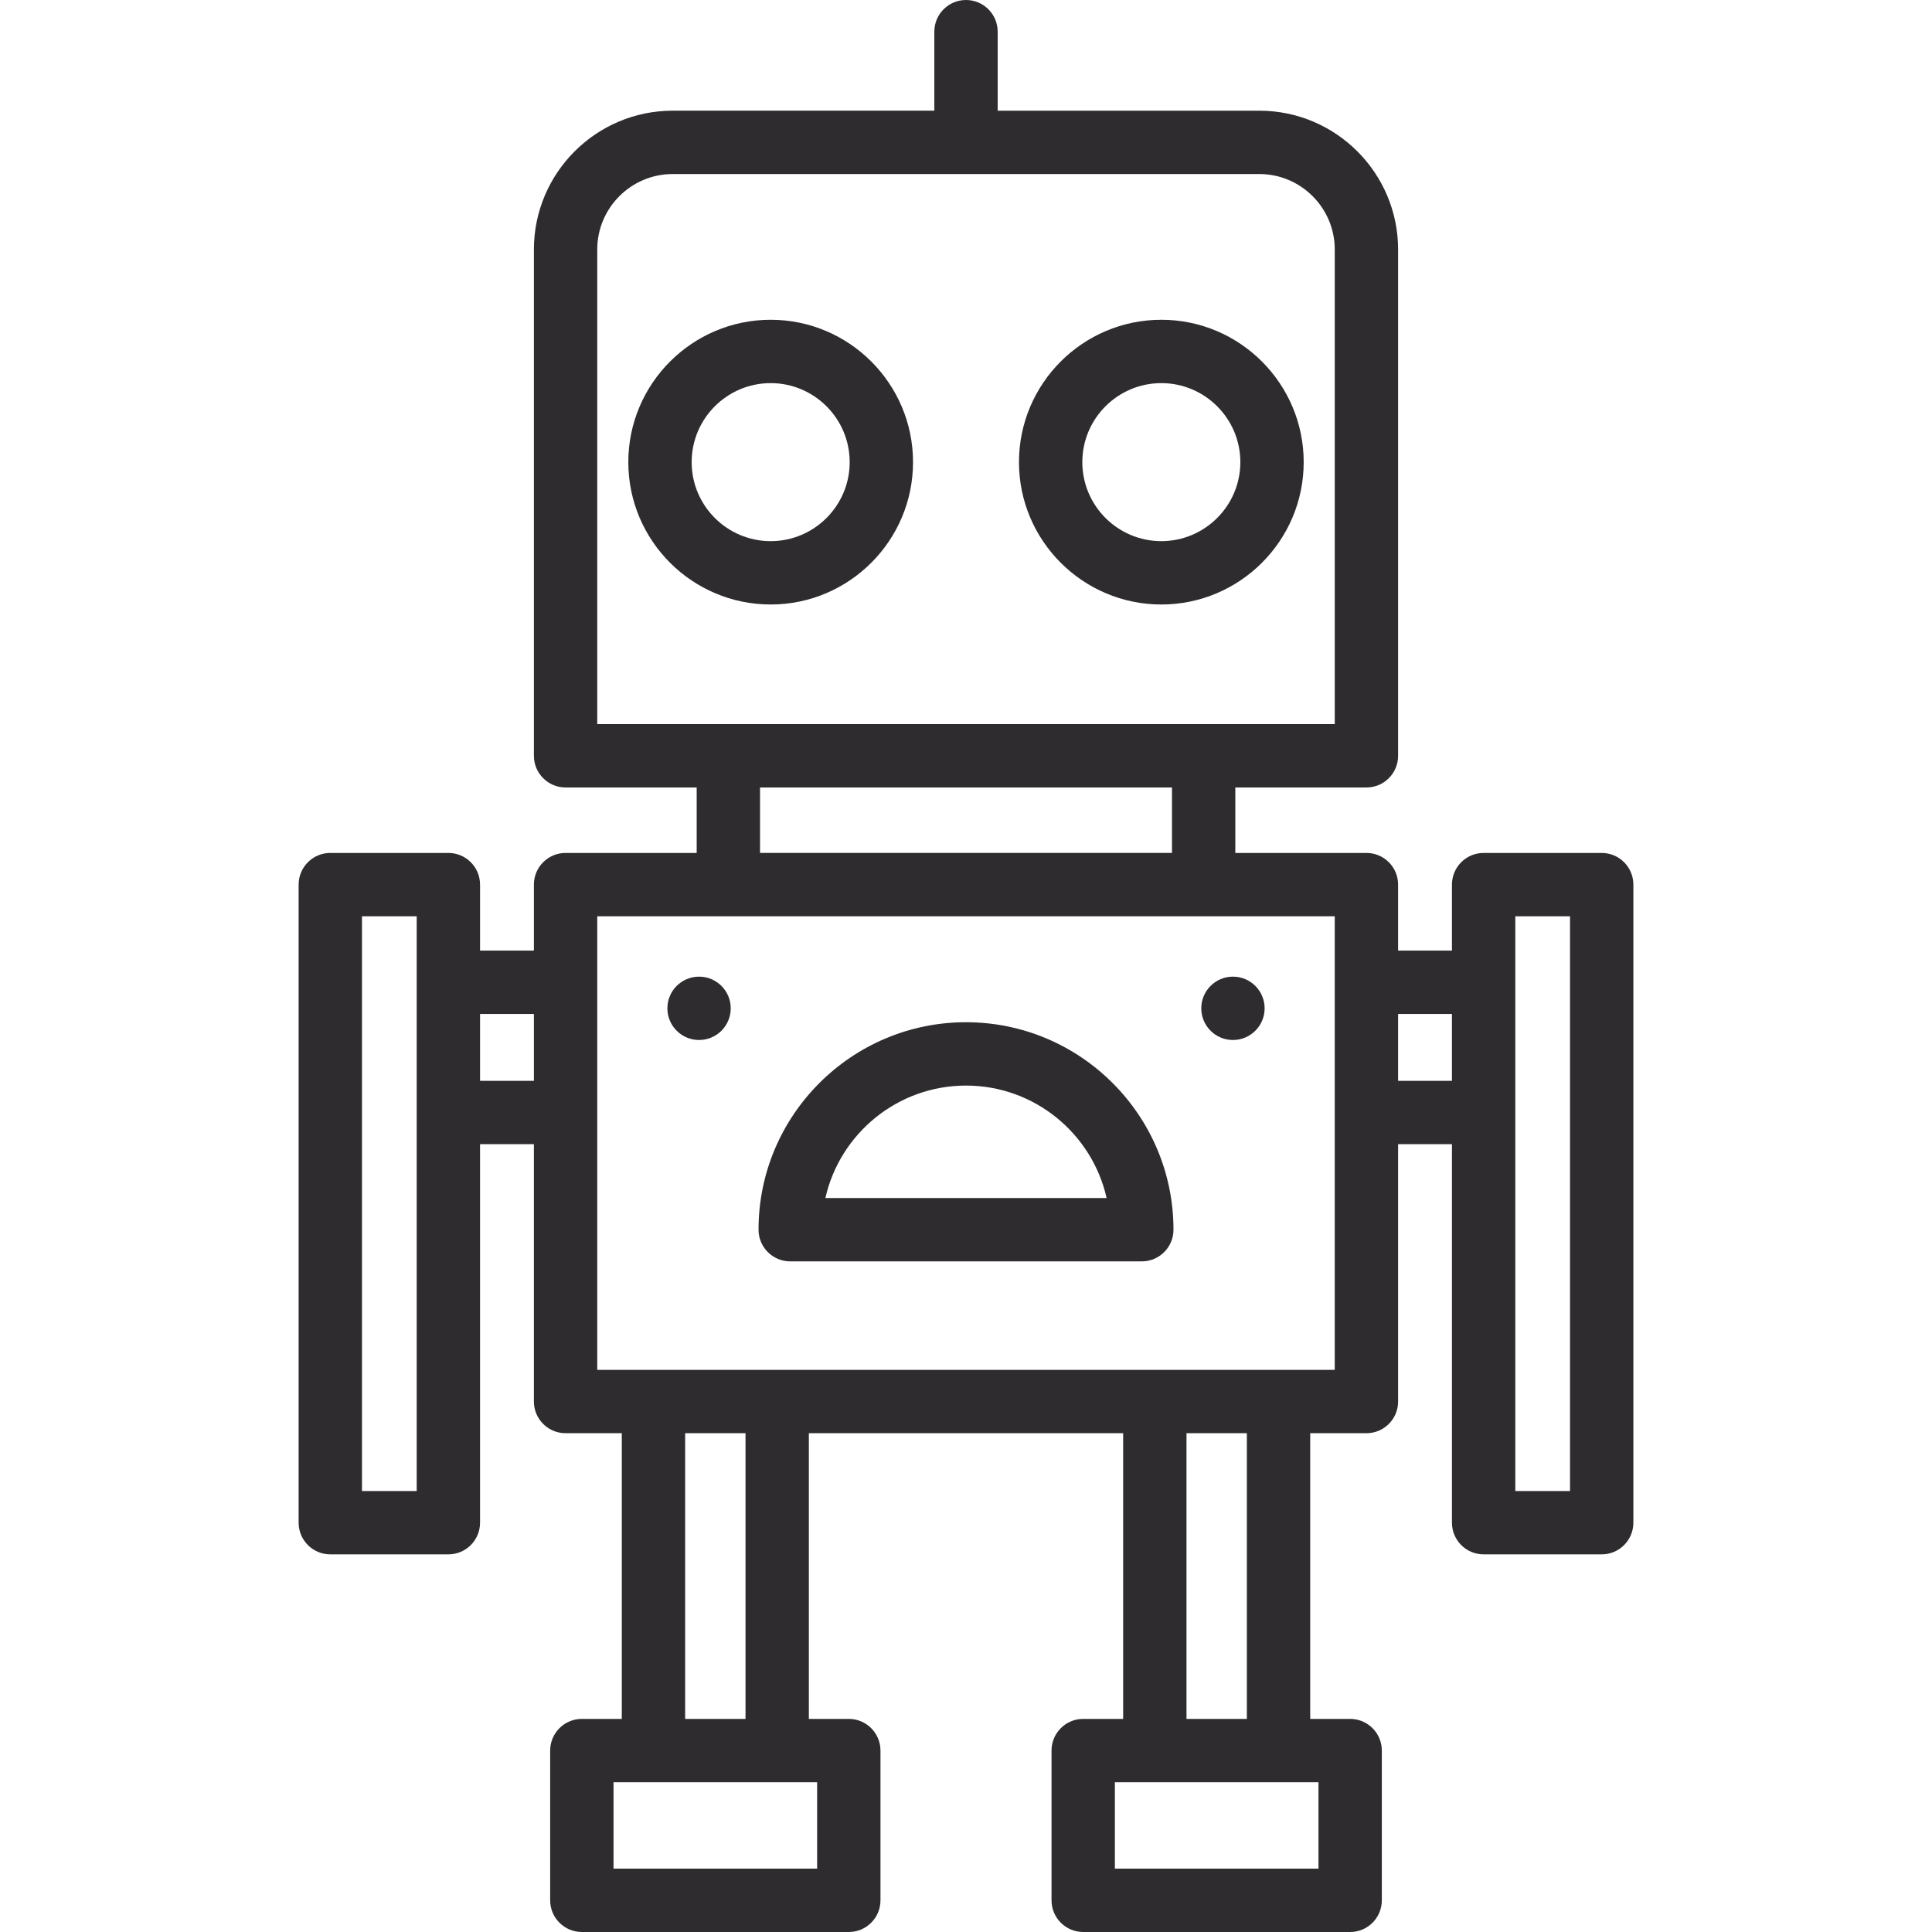
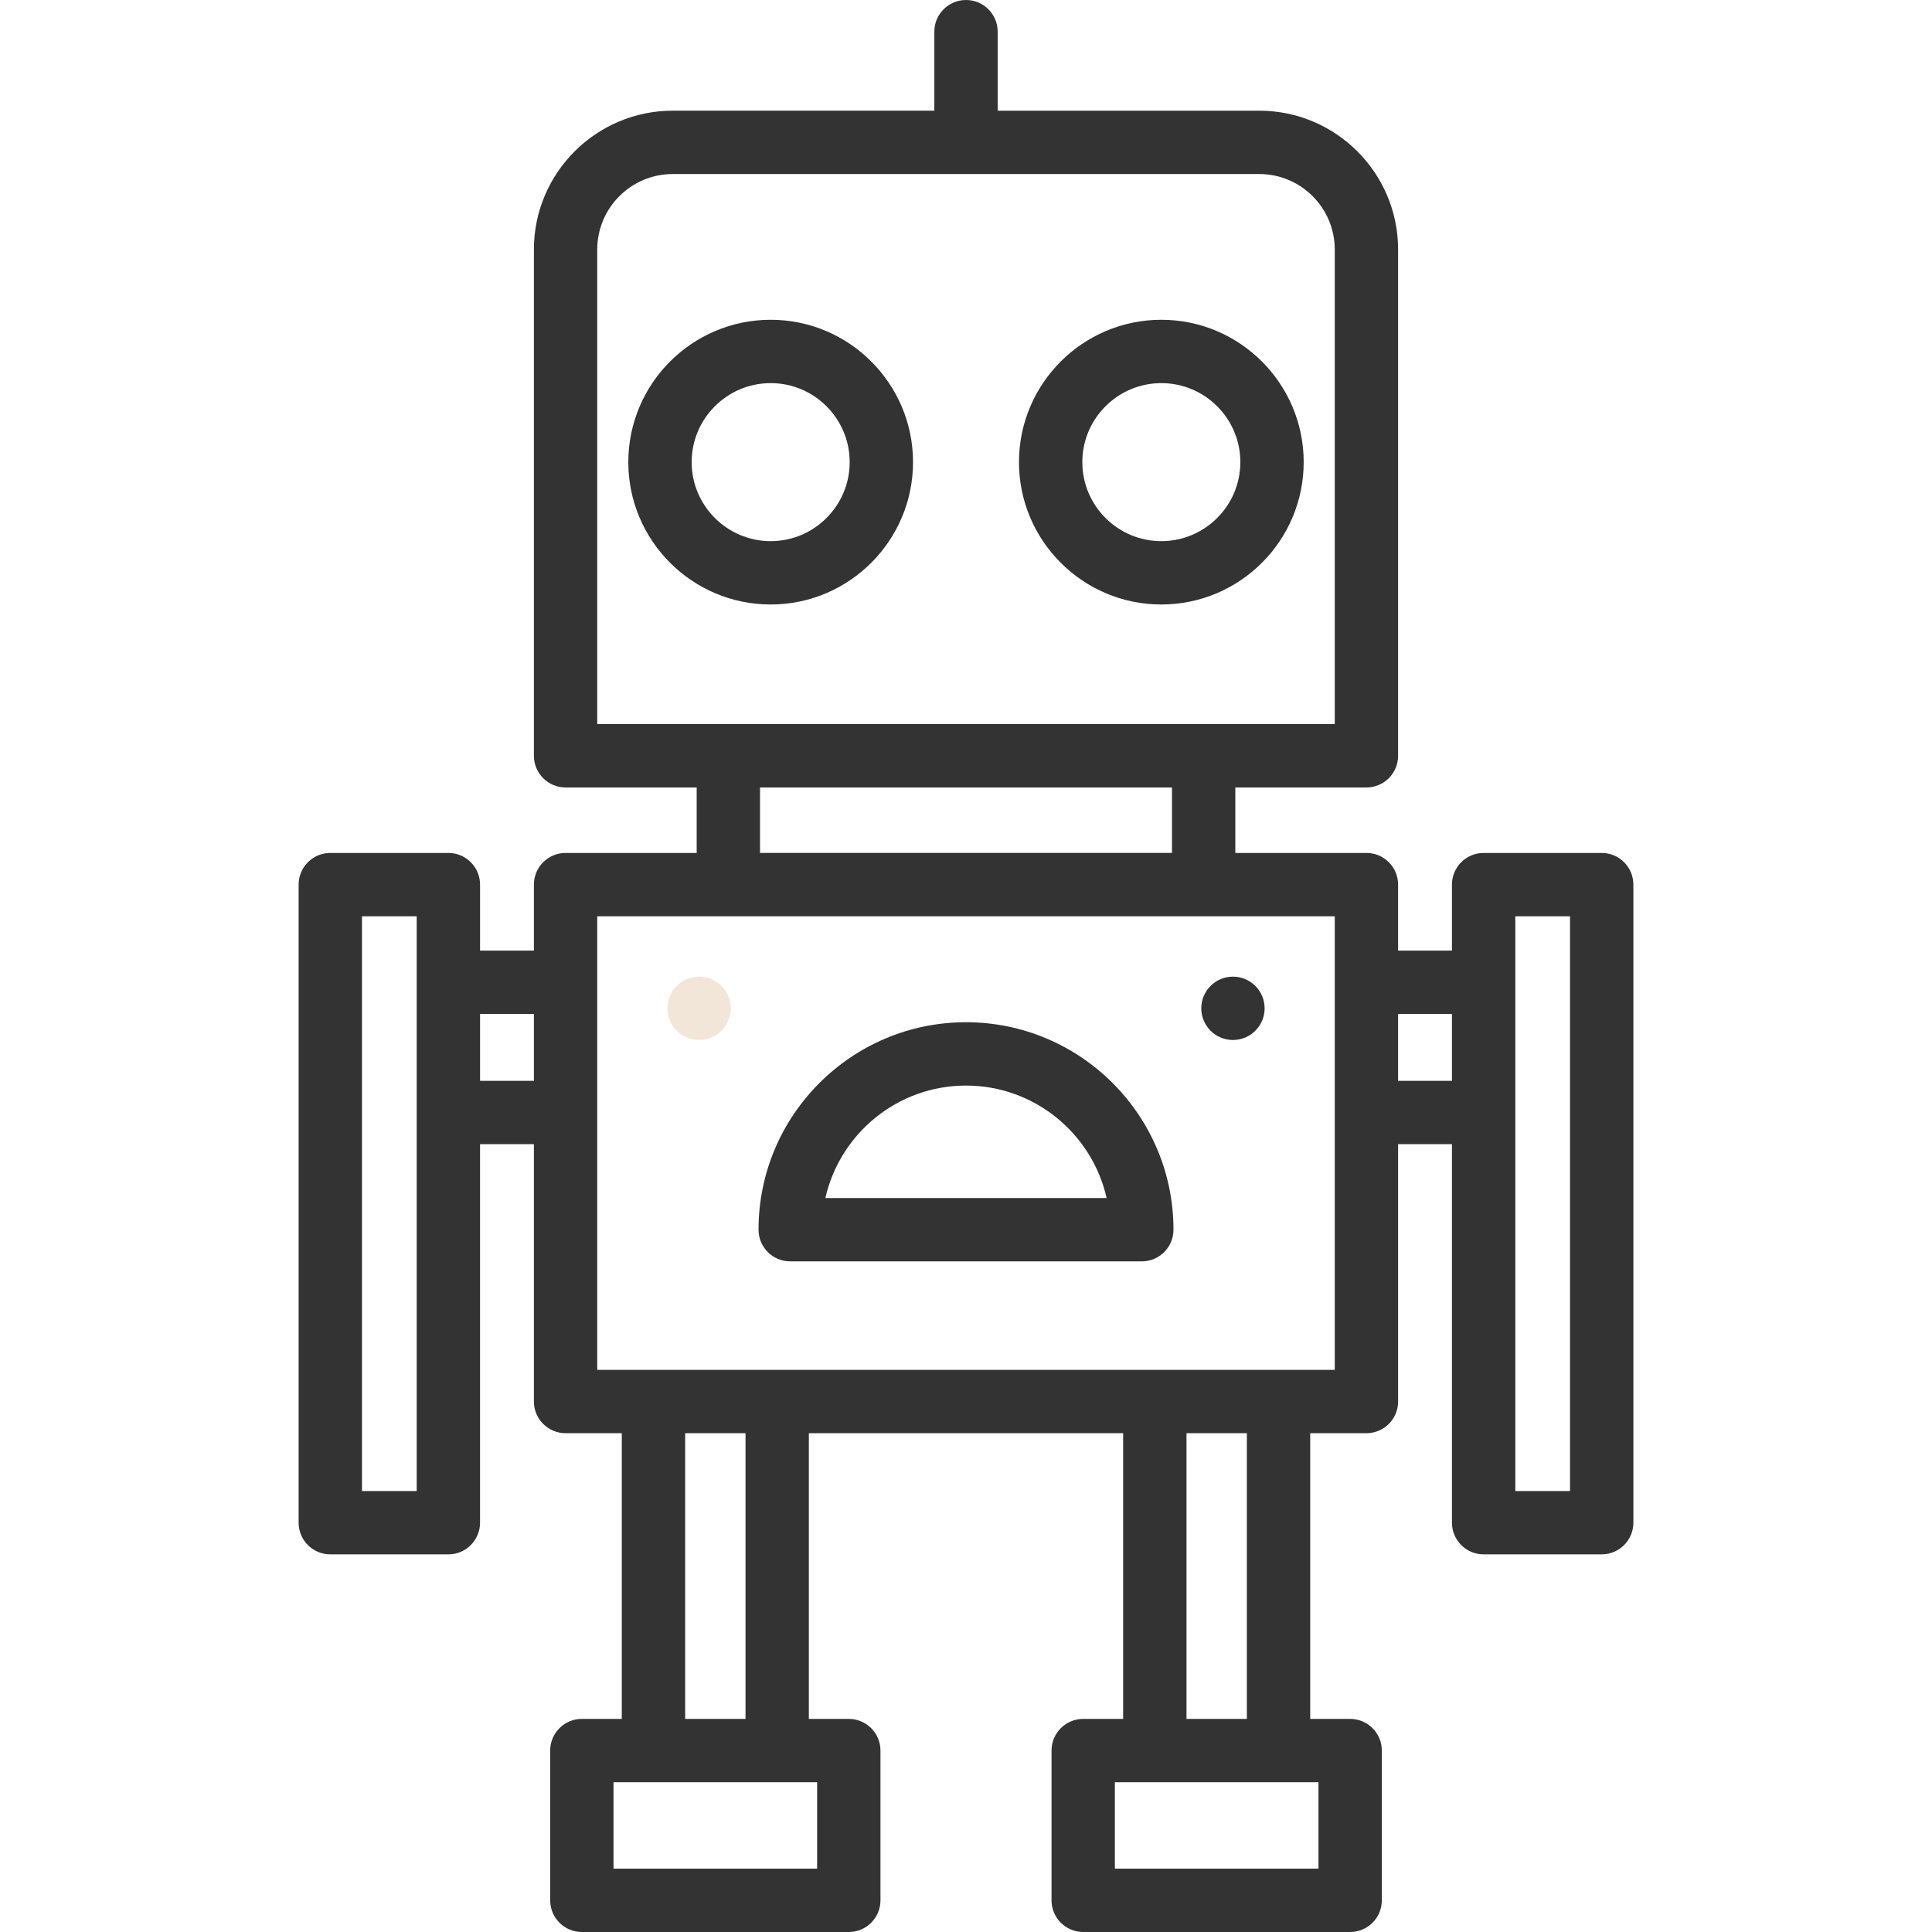
<svg xmlns="http://www.w3.org/2000/svg" version="1.1" id="Layer_1" x="0px" y="0px" viewBox="0 0 511.999 511.999" style="enable-background:new 0 0 511.999 511.999;" xml:space="preserve" width="512px" height="512px">
  <g>
    <g>
-       <path d="M424.464,226.038h-31.289c-4.637,0-8.394,3.758-8.394,8.394v17.485H370.51v-17.485c0-4.636-3.757-8.394-8.394-8.394    h-34.743v-17.351h34.743c4.637,0,8.394-3.758,8.394-8.394V66.121c0-20.285-16.502-36.787-36.787-36.787h-69.329V8.394    c0-4.636-3.757-8.394-8.394-8.394c-4.637,0-8.394,3.758-8.394,8.394v20.939h-69.33c-20.285,0-36.787,16.503-36.787,36.787v134.173    c0,4.636,3.757,8.394,8.394,8.394h34.744v17.351h-34.744c-4.637,0-8.394,3.758-8.394,8.394v17.485h-14.271v-17.485    c0-4.636-3.757-8.394-8.394-8.394h-31.29c-4.637,0-8.394,3.758-8.394,8.394v169.096c0,4.636,3.757,8.394,8.394,8.394h31.289    c4.637,0,8.394-3.758,8.394-8.394V303.215h14.271v68.203c0,4.636,3.757,8.394,8.394,8.394h14.9v75.713h-10.586    c-4.637,0-8.394,3.758-8.394,8.394v39.686c0,4.636,3.757,8.394,8.394,8.394h70.744c4.637,0,8.394-3.758,8.394-8.394v-39.686    c0-4.636-3.757-8.394-8.394-8.394h-10.585v-75.713h83.289v75.713h-10.586c-4.637,0-8.394,3.758-8.394,8.394v39.686    c0,4.636,3.757,8.394,8.394,8.394h70.744c4.637,0,8.394-3.758,8.394-8.394v-39.686c0-4.636-3.757-8.394-8.394-8.394h-10.585    v-75.713h14.9c4.637,0,8.394-3.758,8.394-8.394v-68.203h14.271v100.312c0,4.636,3.757,8.394,8.394,8.394h31.289    c4.637,0,8.394-3.758,8.394-8.394V234.431C432.857,229.796,429.1,226.038,424.464,226.038z M110.43,395.134H95.929V242.826h14.501    V395.134z M141.489,286.428h-14.271v-17.723h14.271V286.428z M158.276,191.9V66.121c0-11.028,8.972-20,20-20h155.447    c11.028,0,20,8.972,20,20V191.9H158.276z M310.586,208.686v17.351H201.414v-17.351H310.586z M216.547,472.314v22.898h-53.957    v-22.898H216.547z M181.571,455.526v-75.713h15.998v75.713H181.571z M349.409,472.314v22.898h-53.957v-22.898H349.409z     M314.433,455.526v-75.713h15.998v75.713h0H314.433z M353.723,363.024H158.276V242.826h195.446V363.024z M384.781,286.428H370.51    v-17.723h14.271V286.428z M416.07,395.134h-14.501V242.826h14.501V395.134z" fill="#2e2c2e" />
+       <path d="M424.464,226.038h-31.289c-4.637,0-8.394,3.758-8.394,8.394v17.485H370.51v-17.485c0-4.636-3.757-8.394-8.394-8.394    h-34.743v-17.351h34.743c4.637,0,8.394-3.758,8.394-8.394V66.121c0-20.285-16.502-36.787-36.787-36.787h-69.329V8.394    c0-4.636-3.757-8.394-8.394-8.394c-4.637,0-8.394,3.758-8.394,8.394v20.939h-69.33c-20.285,0-36.787,16.503-36.787,36.787v134.173    c0,4.636,3.757,8.394,8.394,8.394h34.744v17.351h-34.744c-4.637,0-8.394,3.758-8.394,8.394v17.485h-14.271v-17.485    c0-4.636-3.757-8.394-8.394-8.394h-31.29c-4.637,0-8.394,3.758-8.394,8.394v169.096c0,4.636,3.757,8.394,8.394,8.394h31.289    c4.637,0,8.394-3.758,8.394-8.394V303.215h14.271v68.203c0,4.636,3.757,8.394,8.394,8.394h14.9v75.713h-10.586    c-4.637,0-8.394,3.758-8.394,8.394v39.686c0,4.636,3.757,8.394,8.394,8.394h70.744c4.637,0,8.394-3.758,8.394-8.394v-39.686    c0-4.636-3.757-8.394-8.394-8.394h-10.585v-75.713h83.289v75.713h-10.586c-4.637,0-8.394,3.758-8.394,8.394v39.686    c0,4.636,3.757,8.394,8.394,8.394h70.744c4.637,0,8.394-3.758,8.394-8.394v-39.686c0-4.636-3.757-8.394-8.394-8.394h-10.585    v-75.713h14.9c4.637,0,8.394-3.758,8.394-8.394v-68.203h14.271v100.312c0,4.636,3.757,8.394,8.394,8.394h31.289    c4.637,0,8.394-3.758,8.394-8.394V234.431C432.857,229.796,429.1,226.038,424.464,226.038z M110.43,395.134H95.929V242.826h14.501    V395.134z M141.489,286.428h-14.271v-17.723h14.271V286.428z M158.276,191.9V66.121c0-11.028,8.972-20,20-20h155.447    c11.028,0,20,8.972,20,20V191.9H158.276z M310.586,208.686v17.351H201.414v-17.351H310.586z M216.547,472.314v22.898h-53.957    v-22.898H216.547z M181.571,455.526v-75.713h15.998v75.713H181.571z M349.409,472.314v22.898h-53.957v-22.898H349.409z     M314.433,455.526v-75.713h15.998v75.713h0H314.433z M353.723,363.024H158.276V242.826h195.446V363.024z M384.781,286.428H370.51    v-17.723h14.271V286.428z M416.07,395.134h-14.501V242.826h14.501V395.134z" fill="#333" />
    </g>
  </g>
  <g>
    <g>
-       <path d="M204.236,84.744c-20.803,0-37.727,16.924-37.727,37.726c0,20.802,16.924,37.726,37.727,37.726    c20.802,0.001,37.726-16.923,37.726-37.726C241.963,101.668,225.039,84.744,204.236,84.744z M204.236,143.409    c-11.545,0-20.94-9.392-20.94-20.939c0-11.545,9.394-20.939,20.94-20.939c11.545,0,20.939,9.393,20.939,20.939    C225.175,134.016,215.782,143.409,204.236,143.409z" fill="#2e2c2e" />
+       <path d="M204.236,84.744c-20.803,0-37.727,16.924-37.727,37.726c0,20.802,16.924,37.726,37.727,37.726    c20.802,0.001,37.726-16.923,37.726-37.726C241.963,101.668,225.039,84.744,204.236,84.744z M204.236,143.409    c-11.545,0-20.94-9.392-20.94-20.939c0-11.545,9.394-20.939,20.94-20.939c11.545,0,20.939,9.393,20.939,20.939    C225.175,134.016,215.782,143.409,204.236,143.409z" fill="#333" />
    </g>
  </g>
  <g>
    <g>
-       <path d="M307.765,84.744c-20.803,0-37.727,16.924-37.727,37.726c0,20.802,16.924,37.727,37.727,37.727    c20.802,0,37.726-16.924,37.726-37.726S328.567,84.744,307.765,84.744z M307.765,143.409c-11.545,0-20.94-9.393-20.94-20.939    c0-11.545,9.393-20.939,20.94-20.939c11.545,0,20.939,9.393,20.939,20.939C328.703,134.016,319.31,143.409,307.765,143.409z" fill="#2e2c2e" />
+       <path d="M307.765,84.744c-20.803,0-37.727,16.924-37.727,37.726c0,20.802,16.924,37.727,37.727,37.727    c20.802,0,37.726-16.924,37.726-37.726S328.567,84.744,307.765,84.744z M307.765,143.409c-11.545,0-20.94-9.393-20.94-20.939    c0-11.545,9.393-20.939,20.94-20.939c11.545,0,20.939,9.393,20.939,20.939C328.703,134.016,319.31,143.409,307.765,143.409z" fill="#333" />
    </g>
  </g>
  <g>
    <g>
-       <path d="M256.001,270.9c-30.317,0-54.982,24.664-54.982,54.982c0,4.636,3.757,8.394,8.394,8.394h93.176    c4.637,0,8.394-3.758,8.394-8.394C310.982,295.565,286.318,270.9,256.001,270.9z M218.735,317.488    c3.835-17.036,19.089-29.8,37.265-29.8c18.177,0,33.43,12.764,37.265,29.8H218.735z" fill="#2e2c2e" />
+       <path d="M256.001,270.9c-30.317,0-54.982,24.664-54.982,54.982c0,4.636,3.757,8.394,8.394,8.394h93.176    c4.637,0,8.394-3.758,8.394-8.394C310.982,295.565,286.318,270.9,256.001,270.9z M218.735,317.488    c3.835-17.036,19.089-29.8,37.265-29.8c18.177,0,33.43,12.764,37.265,29.8H218.735z" fill="#333" />
    </g>
  </g>
  <g>
    <g>
-       <circle cx="326.744" cy="267.215" r="8.394" fill="#2e2c2e" />
+       <circle cx="326.744" cy="267.215" r="8.394" fill="#333" />
    </g>
  </g>
  <g>
    <g>
-       <circle cx="185.257" cy="267.215" r="8.394" fill="#2e2c2e" />
+       <circle cx="185.257" cy="267.215" r="8.394" fill="#F2E6D8" />
    </g>
  </g>
  <g>
</g>
  <g>
</g>
  <g>
</g>
  <g>
</g>
  <g>
</g>
  <g>
</g>
  <g>
</g>
  <g>
</g>
  <g>
</g>
  <g>
</g>
  <g>
</g>
  <g>
</g>
  <g>
</g>
  <g>
</g>
  <g>
</g>
</svg>
